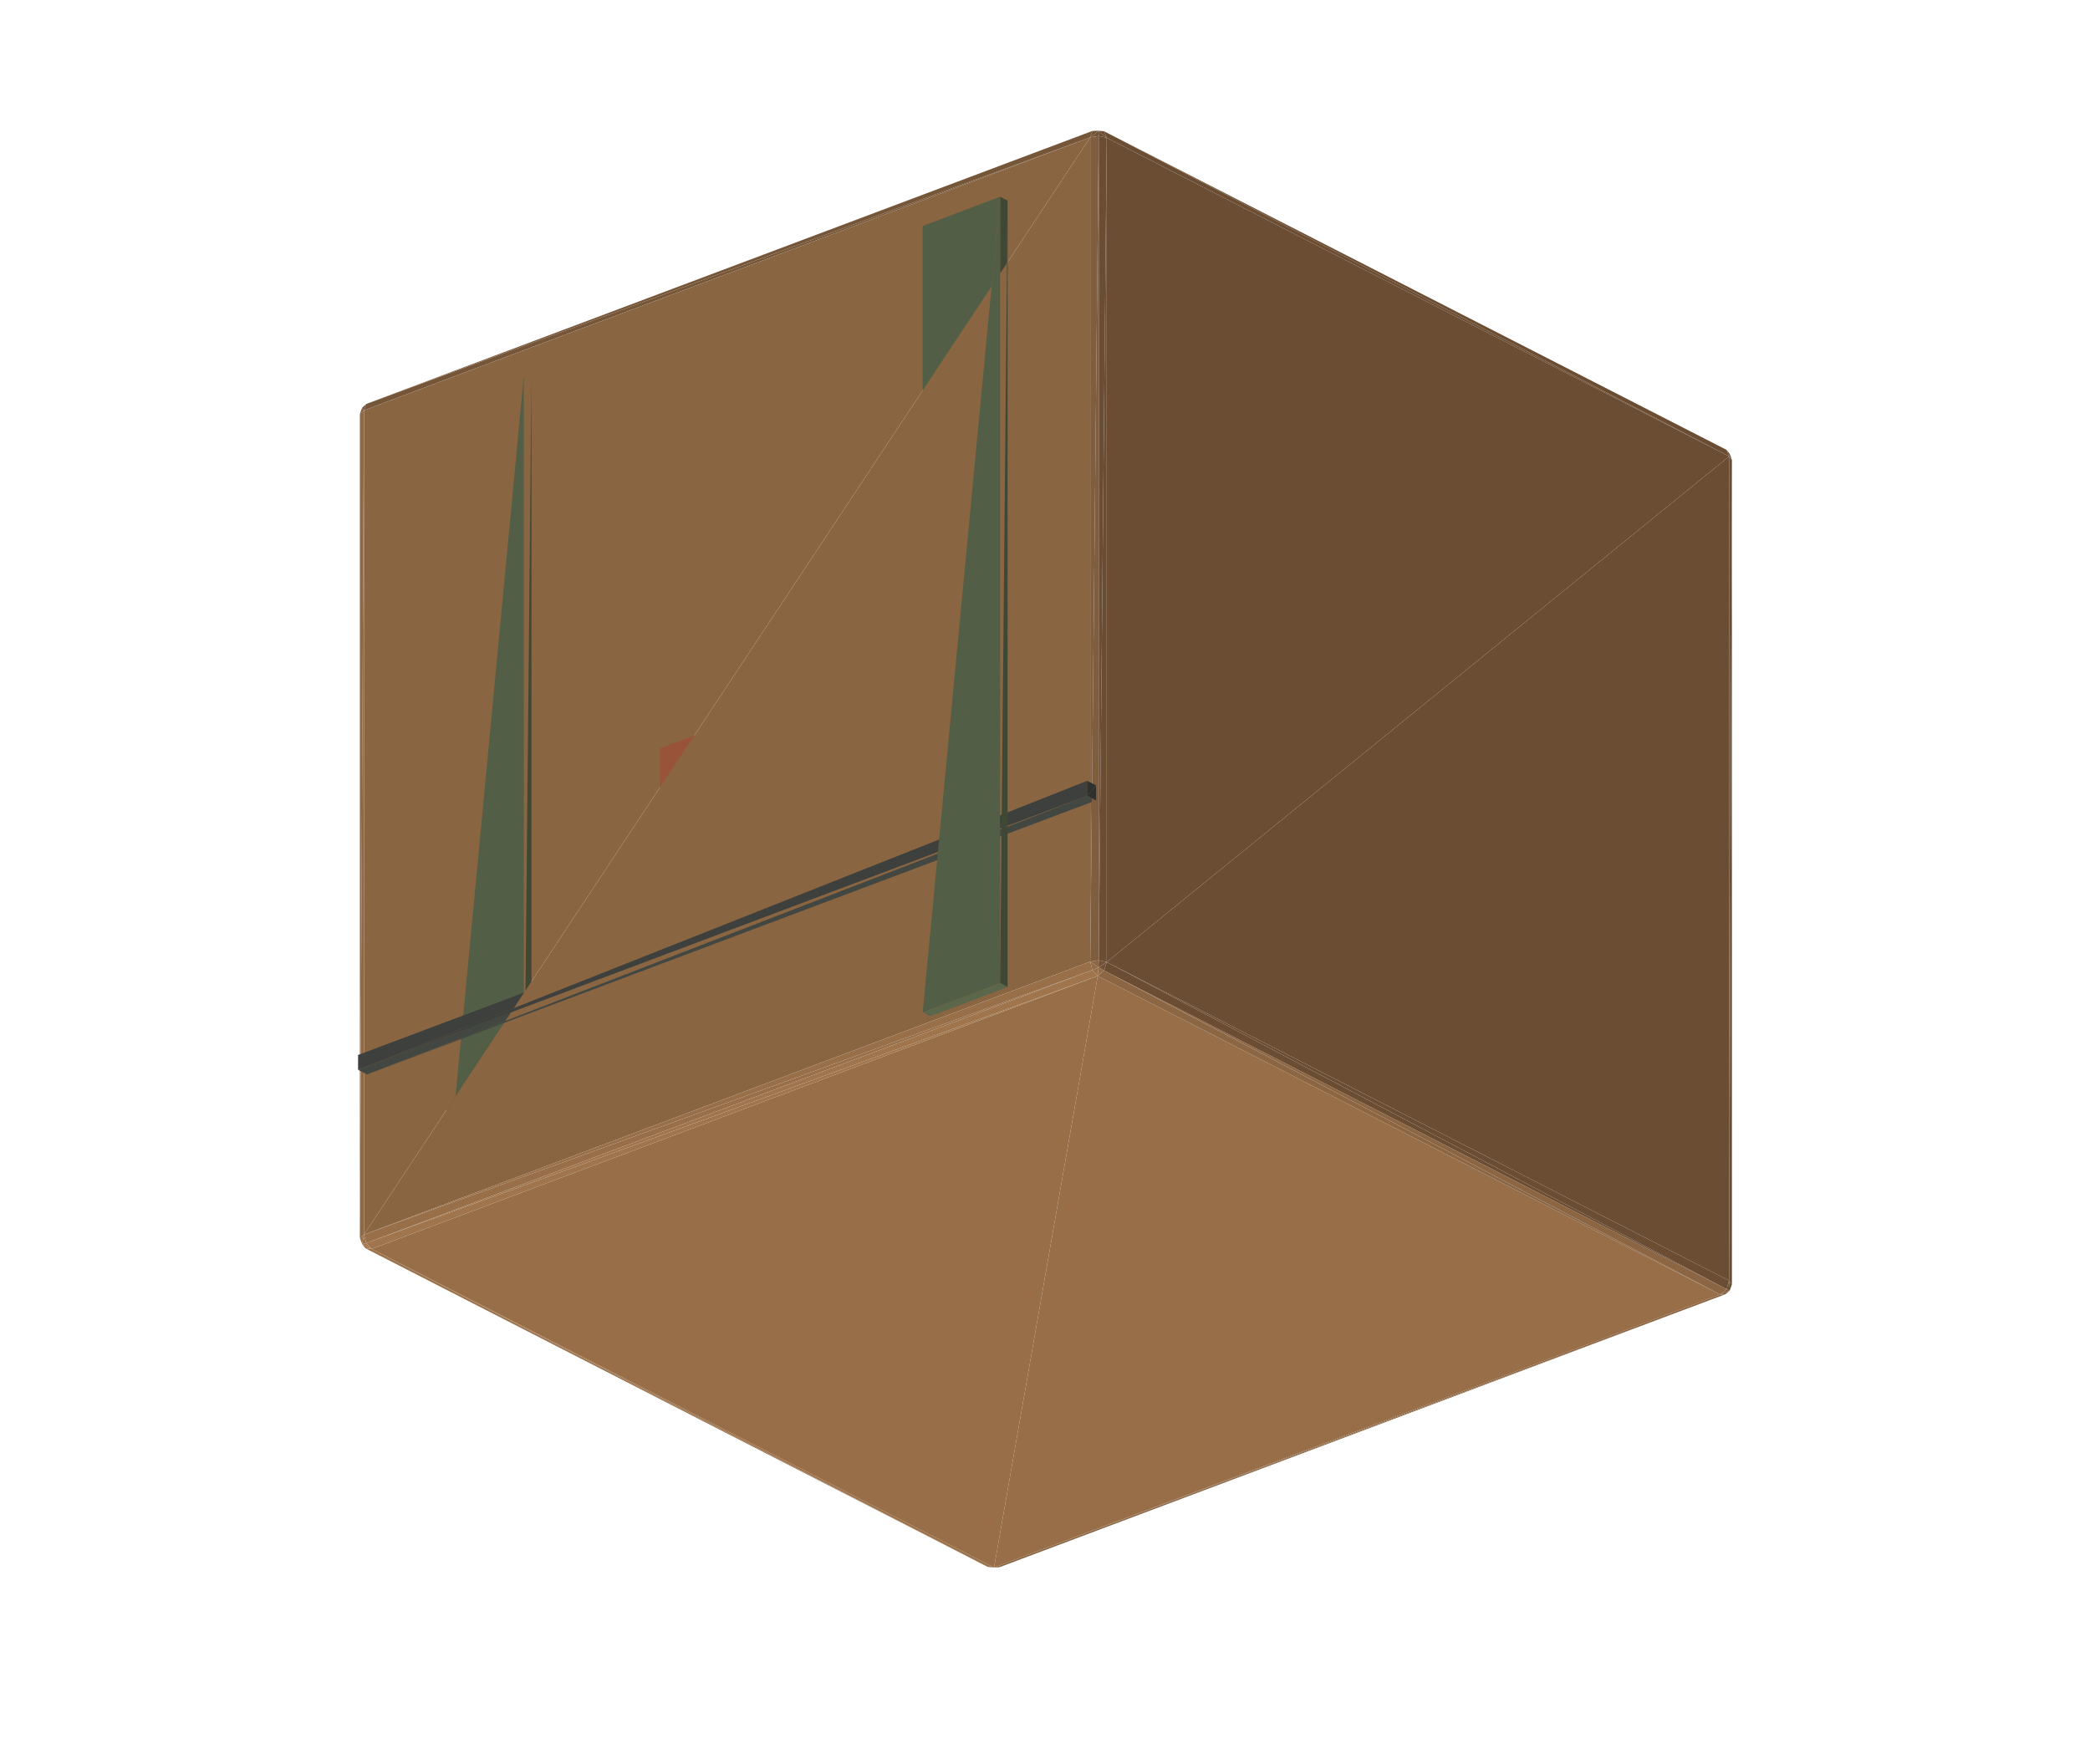
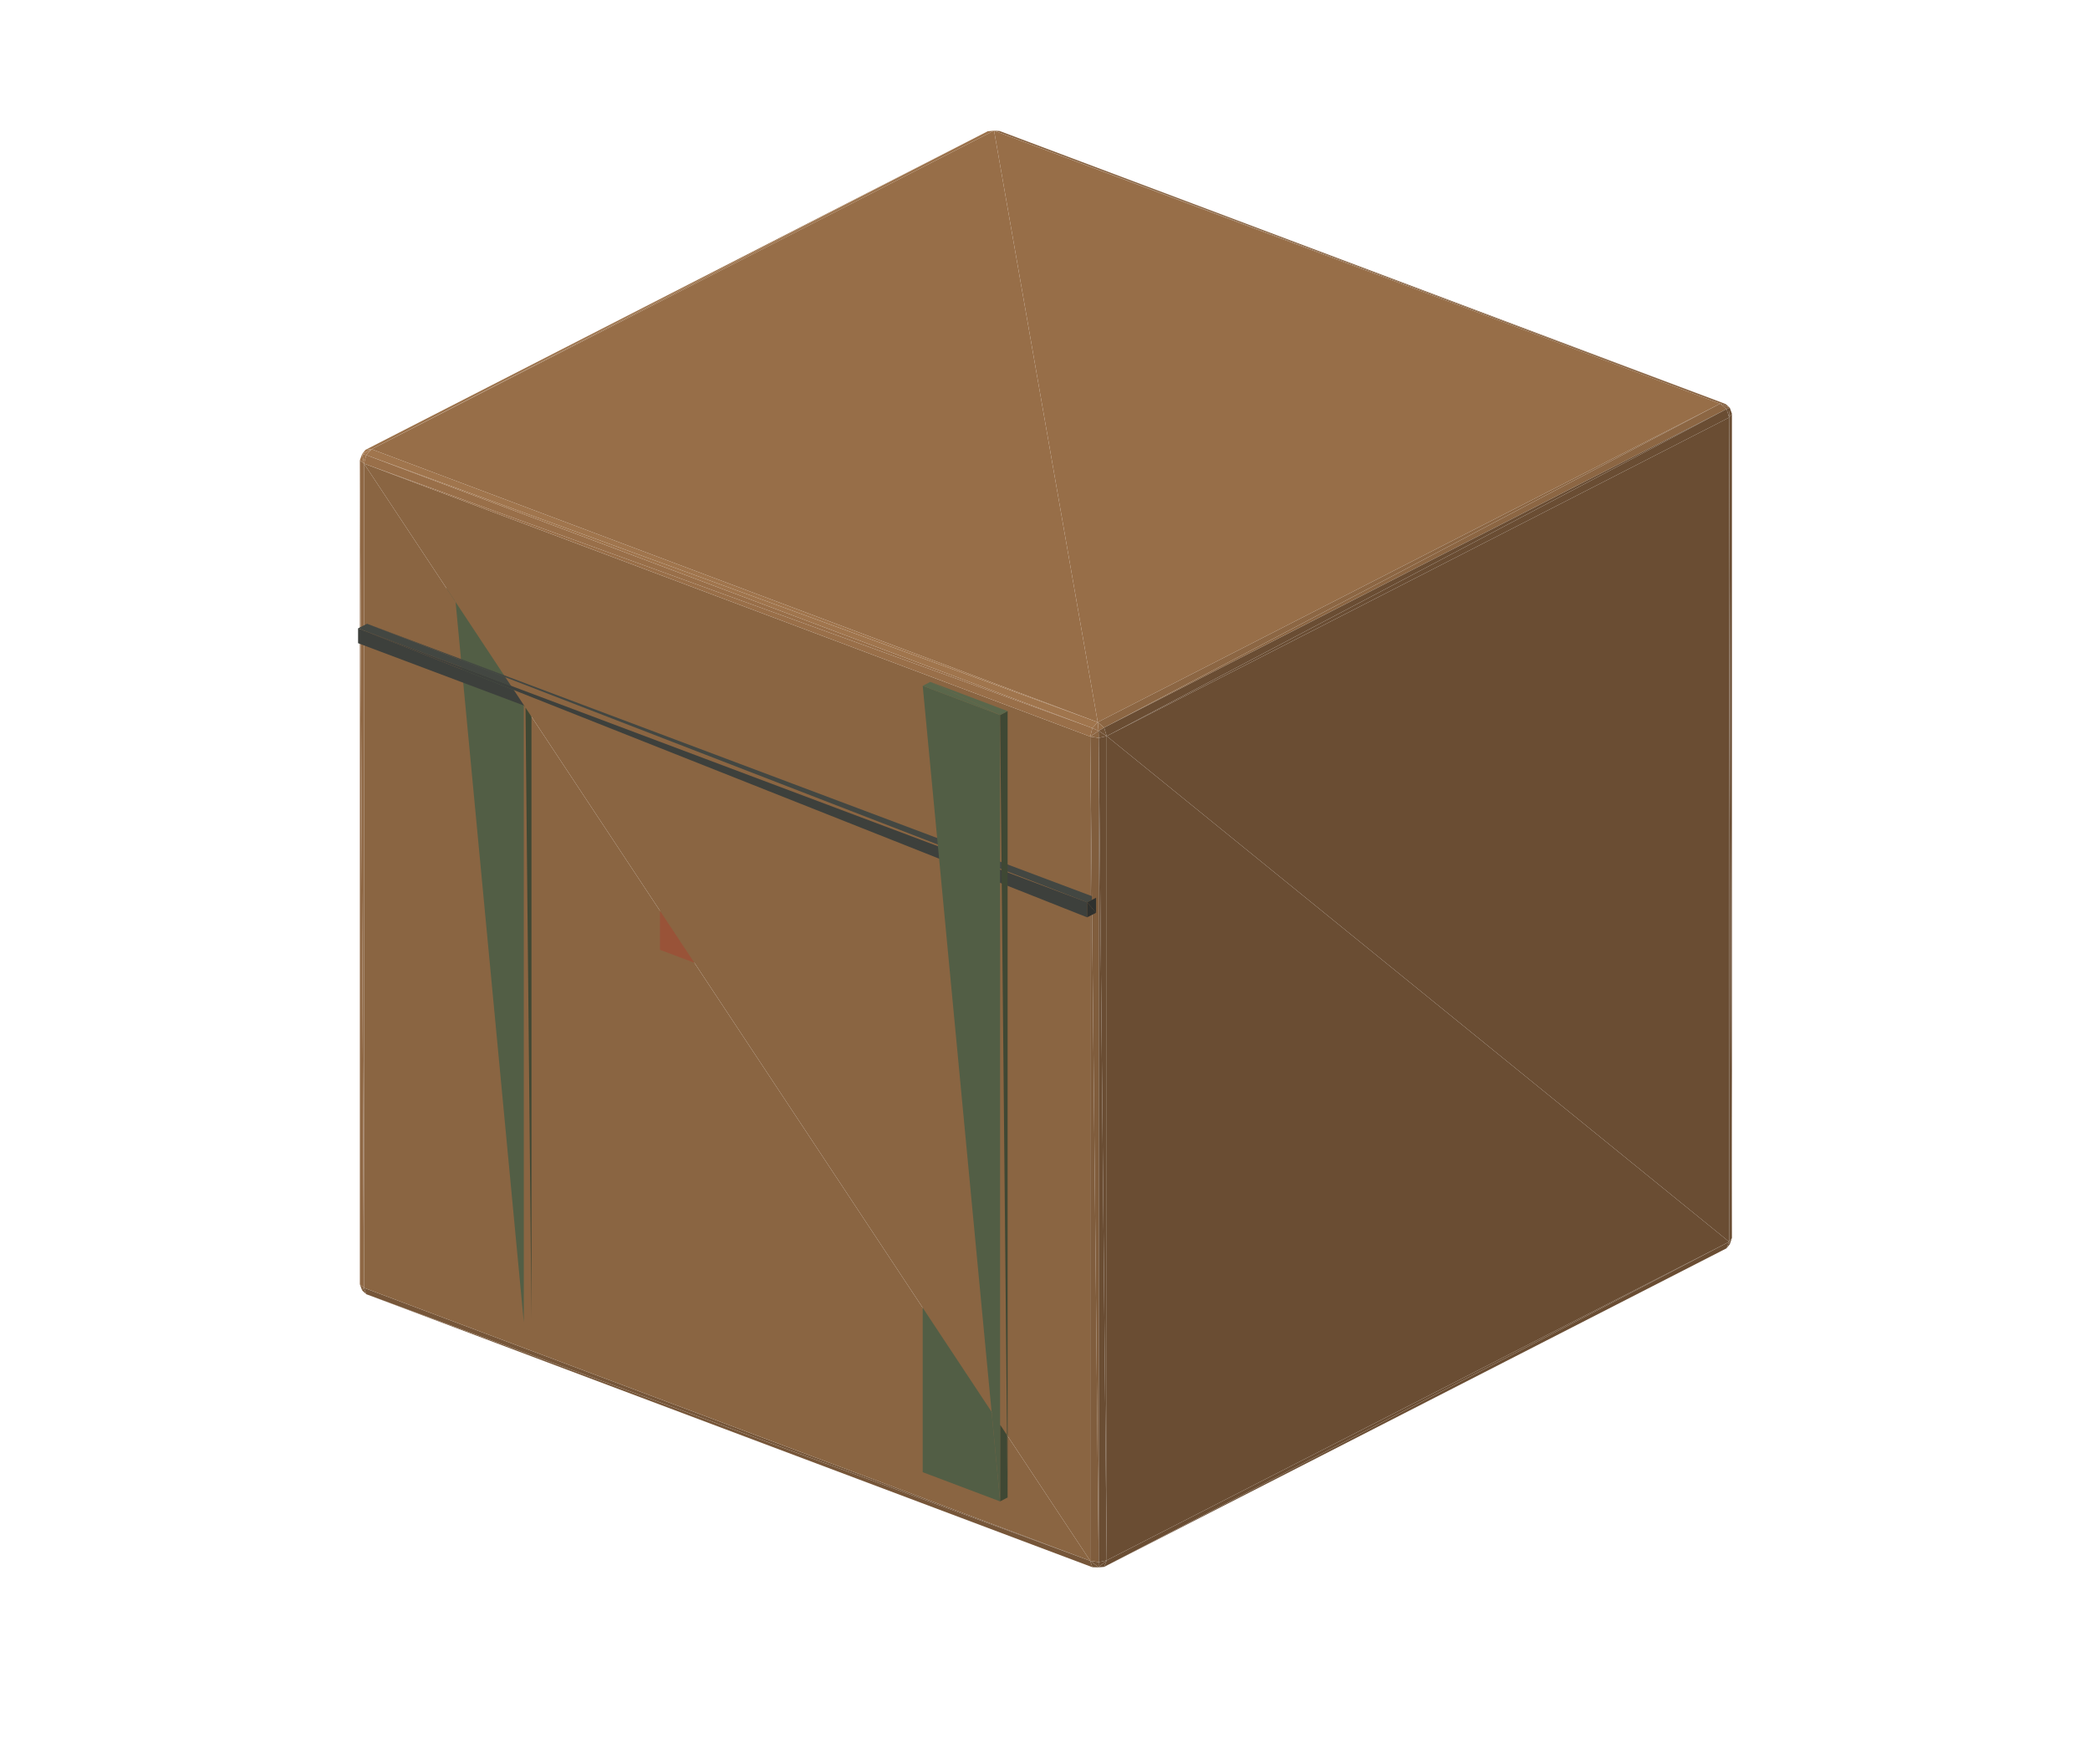
<svg xmlns="http://www.w3.org/2000/svg" viewBox="0 0 128 108">
-   <path fill="#6a4d33" d="M105.90,27.95 L106.07,28.18 L105.94,27.80 Z" />
-   <path fill="#6a4d33" d="M105.90,27.95 L105.94,27.80 L105.74,27.55 Z" />
-   <path fill="#876241" d="M105.68,79.26 L60.88,96.00 L61.21,95.98 Z" />
-   <path fill="#9b714a" d="M60.49,95.96 L60.88,96.00 L22.76,76.49 Z" />
-   <path fill="#815e3e" d="M22.29,25.13 L22.18,24.97 L22.04,25.34 Z" />
-   <path fill="#7b5a3b" d="M22.29,25.13 L22.43,24.74 L22.18,24.97 Z" />
-   <path fill="#6a4d33" d="M105.90,78.43 L106.07,28.18 L105.90,27.95 Z" />
-   <path fill="#876241" d="M105.68,79.26 L105.35,79.28 L60.88,96.00 Z" />
-   <path fill="#6a4d33" d="M105.90,27.95 L105.74,27.55 L67.62,8.04 Z" />
-   <path fill="#8f6845" d="M22.04,75.82 L22.29,25.13 L22.04,25.34 Z" />
-   <path fill="#6a4d33" d="M105.90,78.43 L106.07,78.66 L106.07,28.18 Z" />
-   <path fill="#9b714a" d="M60.49,95.96 L22.76,76.49 L22.38,76.45 Z" />
-   <path fill="#765639" d="M66.77,8.41 L22.43,24.74 L22.29,25.13 Z" />
-   <path fill="#525e45" d="M27.35,72.96 L32.08,23.02 L27.35,24.80 Z" />
-   <path fill="#8f6845" d="M22.04,75.82 L22.29,75.61 L22.29,25.13 Z" />
-   <path fill="#3f4834" d="M32.08,71.18 L32.55,23.26 L32.08,23.02 Z" />
-   <path fill="#815e3e" d="M105.35,79.28 L105.68,79.26 L105.94,79.03 Z" />
-   <path fill="#6a4d33" d="M105.90,78.43 L105.94,79.03 L106.07,78.66 Z" />
-   <path fill="#825e3e" d="M105.35,79.28 L105.94,79.03 L105.74,78.95 Z" />
-   <path fill="#6a4d33" d="M105.90,78.43 L105.74,78.95 L105.94,79.03 Z" />
-   <path fill="#8a6542" d="M22.29,75.61 L66.77,8.41 L22.29,25.13 Z" />
-   <path fill="#976e48" d="M60.88,96.00 L105.35,79.28 L67.23,59.77 Z" />
-   <path fill="#6a4d33" d="M105.90,27.95 L67.62,8.04 L67.78,8.44 Z" />
-   <path fill="#976e48" d="M60.88,96.00 L67.23,59.77 L22.76,76.49 Z" />
-   <path fill="#765639" d="M66.77,8.41 L66.90,8.02 L22.43,24.74 Z" />
-   <path fill="#525e45" d="M27.35,72.96 L32.08,71.18 L32.08,23.02 Z" />
-   <path fill="#6a4d33" d="M67.78,58.92 L105.90,78.43 L105.90,27.95 Z" />
-   <path fill="#3f4834" d="M32.08,71.18 L32.55,71.42 L32.55,23.26 Z" />
-   <path fill="#a2764e" d="M22.76,76.49 L22.18,76.20 L22.38,76.45 Z" />
-   <path fill="#9b704a" d="M22.29,75.61 L22.04,75.82 L22.18,76.20 Z" />
-   <path fill="#a4774e" d="M22.76,76.49 L22.43,76.13 L22.18,76.20 Z" />
-   <path fill="#9d724b" d="M22.29,75.61 L22.18,76.20 L22.43,76.13 Z" />
-   <path fill="#6a4d33" d="M67.78,58.92 L105.90,27.95 L67.78,8.44 Z" />
-   <path fill="#5a674b" d="M27.81,73.20 L32.08,71.18 L27.35,72.96 Z" />
-   <path fill="#5a674b" d="M27.81,73.20 L32.55,71.42 L32.08,71.18 Z" />
-   <path fill="#3d403c" d="M21.93,65.52 L66.58,47.82 L21.93,64.61 Z" />
-   <path fill="#434742" d="M22.48,65.80 L66.58,48.74 L21.93,65.52 Z" />
-   <path fill="#995338" d="M40.42,55.00 L47.71,43.09 L40.42,45.83 Z" />
-   <path fill="#8c6643" d="M105.35,79.28 L105.74,78.95 L67.62,59.44 Z" />
-   <path fill="#6a4d33" d="M105.74,78.95 L105.90,78.43 L67.78,58.92 Z" />
-   <path fill="#6a4d33" d="M67.23,8.00 L67.28,8.02 L67.62,8.04 Z" />
-   <path fill="#6a4d33" d="M67.23,8.00 L66.90,8.02 L67.28,8.02 Z" />
-   <path fill="#6a4d33" d="M67.78,8.44 L67.62,8.04 L67.28,8.02 Z" />
-   <path fill="#705236" d="M66.77,8.41 L67.28,8.02 L66.90,8.02 Z" />
-   <path fill="#6a4d33" d="M67.78,8.44 L67.28,8.02 L67.29,8.33 Z" />
-   <path fill="#725337" d="M66.77,8.41 L67.29,8.33 L67.28,8.02 Z" />
-   <path fill="#a85b3d" d="M41.35,55.48 L47.71,52.26 L40.42,55.00 Z" />
-   <path fill="#995338" d="M40.42,55.00 L47.71,52.26 L47.71,43.09 Z" />
-   <path fill="#753f2b" d="M47.71,52.26 L48.64,43.57 L47.71,43.09 Z" />
-   <path fill="#a0754d" d="M67.23,59.77 L22.43,76.13 L22.76,76.49 Z" />
-   <path fill="#a85b3d" d="M41.35,55.48 L48.64,52.74 L47.71,52.26 Z" />
-   <path fill="#996f49" d="M66.90,59.41 L22.29,75.61 L22.43,76.13 Z" />
-   <path fill="#753f2b" d="M47.71,52.26 L48.64,52.74 L48.64,43.57 Z" />
-   <path fill="#525e45" d="M56.51,62.00 L61.25,12.05 L56.51,13.84 Z" />
-   <path fill="#3f4834" d="M61.25,60.21 L61.71,12.29 L61.25,12.05 Z" />
-   <path fill="#8a6542" d="M22.29,75.61 L66.77,58.89 L66.77,8.41 Z" />
-   <path fill="#805d3d" d="M66.77,58.89 L67.29,8.33 L66.77,8.41 Z" />
-   <path fill="#434742" d="M22.48,65.80 L67.13,49.02 L66.58,48.74 Z" />
-   <path fill="#6a4d33" d="M67.29,58.81 L67.78,8.44 L67.29,8.33 Z" />
-   <path fill="#3d403c" d="M21.93,65.52 L66.58,48.74 L66.58,47.82 Z" />
-   <path fill="#8c6643" d="M105.35,79.28 L67.62,59.44 L67.23,59.77 Z" />
-   <path fill="#6a4d33" d="M105.74,78.95 L67.78,58.92 L67.62,59.44 Z" />
-   <path fill="#525e45" d="M56.51,62.00 L61.25,60.21 L61.25,12.05 Z" />
-   <path fill="#3f4834" d="M61.25,60.21 L61.71,60.45 L61.71,12.29 Z" />
-   <path fill="#a0754d" d="M67.23,59.77 L66.90,59.41 L22.43,76.13 Z" />
-   <path fill="#996f49" d="M66.90,59.41 L66.77,58.89 L22.29,75.61 Z" />
-   <path fill="#6a4d33" d="M67.29,58.81 L67.78,58.92 L67.78,8.44 Z" />
-   <path fill="#805d3d" d="M66.77,58.89 L67.29,58.81 L67.29,8.33 Z" />
-   <path fill="#5a674b" d="M56.98,62.24 L61.25,60.21 L56.51,62.00 Z" />
-   <path fill="#5a674b" d="M56.98,62.24 L61.71,60.45 L61.25,60.21 Z" />
-   <path fill="#2f312e" d="M66.58,48.74 L67.13,49.02 L67.13,48.10 Z" />
-   <path fill="#2f312e" d="M66.58,48.74 L67.13,48.10 L66.58,47.82 Z" />
-   <path fill="#946c47" d="M67.23,59.77 L67.62,59.44 L67.28,59.24 Z" />
-   <path fill="#996f49" d="M67.23,59.77 L67.28,59.24 L66.90,59.41 Z" />
-   <path fill="#725337" d="M67.78,58.92 L67.28,59.24 L67.62,59.44 Z" />
-   <path fill="#926a46" d="M66.77,58.89 L66.90,59.41 L67.28,59.24 Z" />
-   <path fill="#715236" d="M67.78,58.92 L67.29,58.81 L67.28,59.24 Z" />
-   <path fill="#8c6643" d="M66.77,58.89 L67.28,59.24 L67.29,58.81 Z" />
+   <path fill="#6a4d33" d="M105.90,76.05 L106.07,75.82 L105.94,76.20 Z" />
+   <path fill="#6a4d33" d="M105.90,76.05 L105.94,76.20 L105.74,76.45 Z" />
+   <path fill="#876241" d="M105.68,24.74 L60.88,8.00 L61.21,8.02 Z" />
+   <path fill="#9b714a" d="M60.49,8.04 L60.88,8.00 L22.76,27.51 Z" />
+   <path fill="#815e3e" d="M22.29,78.87 L22.18,79.03 L22.04,78.66 Z" />
+   <path fill="#7b5a3b" d="M22.29,78.87 L22.43,79.26 L22.18,79.03 Z" />
+   <path fill="#6a4d33" d="M105.90,25.57 L106.07,75.82 L105.90,76.05 Z" />
+   <path fill="#876241" d="M105.68,24.74 L105.35,24.72 L60.88,8.00 Z" />
+   <path fill="#6a4d33" d="M105.90,76.05 L105.74,76.45 L67.62,95.96 Z" />
+   <path fill="#8f6845" d="M22.04,28.18 L22.29,78.87 L22.04,78.66 Z" />
+   <path fill="#6a4d33" d="M105.90,25.57 L106.07,25.34 L106.07,75.82 Z" />
+   <path fill="#9b714a" d="M60.49,8.04 L22.76,27.51 L22.38,27.55 Z" />
+   <path fill="#765639" d="M66.77,95.59 L22.43,79.26 L22.29,78.87 Z" />
+   <path fill="#525e45" d="M27.35,31.04 L32.08,80.98 L27.35,79.20 Z" />
+   <path fill="#8f6845" d="M22.04,28.18 L22.29,28.39 L22.29,78.87 Z" />
+   <path fill="#3f4834" d="M32.08,32.82 L32.55,80.74 L32.08,80.98 Z" />
+   <path fill="#815e3e" d="M105.35,24.72 L105.68,24.74 L105.94,24.97 Z" />
+   <path fill="#6a4d33" d="M105.90,25.57 L105.94,24.97 L106.07,25.34 Z" />
+   <path fill="#825e3e" d="M105.35,24.72 L105.94,24.97 L105.74,25.05 Z" />
+   <path fill="#6a4d33" d="M105.90,25.57 L105.74,25.05 L105.94,24.97 Z" />
+   <path fill="#8a6542" d="M22.29,28.39 L66.77,95.59 L22.29,78.87 Z" />
+   <path fill="#976e48" d="M60.88,8.00 L105.35,24.72 L67.23,44.23 Z" />
+   <path fill="#6a4d33" d="M105.90,76.05 L67.62,95.96 L67.78,95.56 Z" />
+   <path fill="#976e48" d="M60.88,8.00 L67.23,44.23 L22.76,27.51 Z" />
+   <path fill="#765639" d="M66.77,95.59 L66.90,95.98 L22.43,79.26 Z" />
+   <path fill="#525e45" d="M27.35,31.04 L32.08,32.82 L32.08,80.98 Z" />
+   <path fill="#6a4d33" d="M67.78,45.08 L105.90,25.57 L105.90,76.05 Z" />
+   <path fill="#3f4834" d="M32.08,32.82 L32.55,32.58 L32.55,80.74 Z" />
+   <path fill="#a2764e" d="M22.76,27.51 L22.18,27.80 L22.38,27.55 Z" />
+   <path fill="#9b704a" d="M22.29,28.39 L22.04,28.18 L22.18,27.80 Z" />
+   <path fill="#a4774e" d="M22.76,27.51 L22.43,27.87 L22.18,27.80 Z" />
+   <path fill="#9d724b" d="M22.29,28.39 L22.18,27.80 L22.43,27.87 Z" />
+   <path fill="#6a4d33" d="M67.78,45.08 L105.90,76.05 L67.78,95.56 Z" />
+   <path fill="#5a674b" d="M27.81,30.80 L32.08,32.82 L27.35,31.04 Z" />
+   <path fill="#5a674b" d="M27.81,30.80 L32.55,32.58 L32.08,32.82 Z" />
+   <path fill="#3d403c" d="M21.93,38.48 L66.58,56.18 L21.93,39.39 Z" />
+   <path fill="#434742" d="M22.48,38.20 L66.58,55.26 L21.93,38.48 Z" />
+   <path fill="#995338" d="M40.42,49.00 L47.71,60.91 L40.42,58.17 Z" />
+   <path fill="#8c6643" d="M105.35,24.72 L105.74,25.05 L67.62,44.56 Z" />
+   <path fill="#6a4d33" d="M105.74,25.05 L105.90,25.57 L67.78,45.08 Z" />
+   <path fill="#6a4d33" d="M67.23,96.00 L67.28,95.98 L67.62,95.96 Z" />
+   <path fill="#6a4d33" d="M67.23,96.00 L66.90,95.98 L67.28,95.98 Z" />
+   <path fill="#6a4d33" d="M67.78,95.56 L67.62,95.96 L67.28,95.98 Z" />
+   <path fill="#705236" d="M66.77,95.59 L67.28,95.98 L66.90,95.98 Z" />
+   <path fill="#6a4d33" d="M67.78,95.56 L67.28,95.98 L67.29,95.67 Z" />
+   <path fill="#725337" d="M66.77,95.59 L67.29,95.67 L67.28,95.98 Z" />
+   <path fill="#a85b3d" d="M41.35,48.52 L47.71,51.74 L40.42,49.00 Z" />
+   <path fill="#995338" d="M40.42,49.00 L47.71,51.74 L47.71,60.91 Z" />
+   <path fill="#753f2b" d="M47.71,51.74 L48.64,60.43 L47.71,60.91 Z" />
+   <path fill="#a0754d" d="M67.23,44.23 L22.43,27.87 L22.76,27.51 Z" />
+   <path fill="#a85b3d" d="M41.35,48.52 L48.64,51.26 L47.71,51.74 Z" />
+   <path fill="#996f49" d="M66.90,44.59 L22.29,28.39 L22.43,27.87 Z" />
+   <path fill="#753f2b" d="M47.71,51.74 L48.64,51.26 L48.64,60.43 Z" />
+   <path fill="#525e45" d="M56.51,42.00 L61.25,91.95 L56.51,90.16 Z" />
+   <path fill="#3f4834" d="M61.25,43.79 L61.71,91.71 L61.25,91.95 Z" />
+   <path fill="#8a6542" d="M22.29,28.39 L66.77,45.11 L66.77,95.59 Z" />
+   <path fill="#805d3d" d="M66.77,45.11 L67.29,95.67 L66.77,95.59 Z" />
+   <path fill="#434742" d="M22.48,38.20 L67.13,54.98 L66.58,55.26 Z" />
+   <path fill="#6a4d33" d="M67.29,45.19 L67.78,95.56 L67.29,95.67 Z" />
+   <path fill="#3d403c" d="M21.93,38.48 L66.58,55.26 L66.58,56.18 Z" />
+   <path fill="#8c6643" d="M105.35,24.72 L67.62,44.56 L67.23,44.23 Z" />
+   <path fill="#6a4d33" d="M105.74,25.05 L67.78,45.08 L67.62,44.56 Z" />
+   <path fill="#525e45" d="M56.51,42.00 L61.25,43.79 L61.25,91.95 Z" />
+   <path fill="#3f4834" d="M61.25,43.79 L61.71,43.55 L61.71,91.71 Z" />
+   <path fill="#a0754d" d="M67.23,44.23 L66.90,44.59 L22.43,27.87 Z" />
+   <path fill="#996f49" d="M66.90,44.59 L66.77,45.11 L22.29,28.39 Z" />
+   <path fill="#6a4d33" d="M67.29,45.19 L67.78,45.08 L67.78,95.56 Z" />
+   <path fill="#805d3d" d="M66.77,45.11 L67.29,45.19 L67.29,95.67 Z" />
+   <path fill="#5a674b" d="M56.98,41.76 L61.25,43.79 L56.51,42.00 Z" />
+   <path fill="#5a674b" d="M56.98,41.76 L61.71,43.55 L61.25,43.79 Z" />
+   <path fill="#2f312e" d="M66.58,55.26 L67.13,54.98 L67.13,55.90 Z" />
+   <path fill="#2f312e" d="M66.58,55.26 L67.13,55.90 L66.58,56.18 Z" />
+   <path fill="#946c47" d="M67.23,44.23 L67.62,44.56 L67.28,44.76 Z" />
+   <path fill="#996f49" d="M67.23,44.23 L67.28,44.76 L66.90,44.59 Z" />
+   <path fill="#725337" d="M67.78,45.08 L67.28,44.76 L67.62,44.56 Z" />
+   <path fill="#926a46" d="M66.77,45.11 L66.90,44.59 L67.28,44.76 Z" />
+   <path fill="#715236" d="M67.78,45.08 L67.29,45.19 L67.28,44.76 Z" />
+   <path fill="#8c6643" d="M66.77,45.11 L67.28,44.76 L67.29,45.19 Z" />
</svg>
